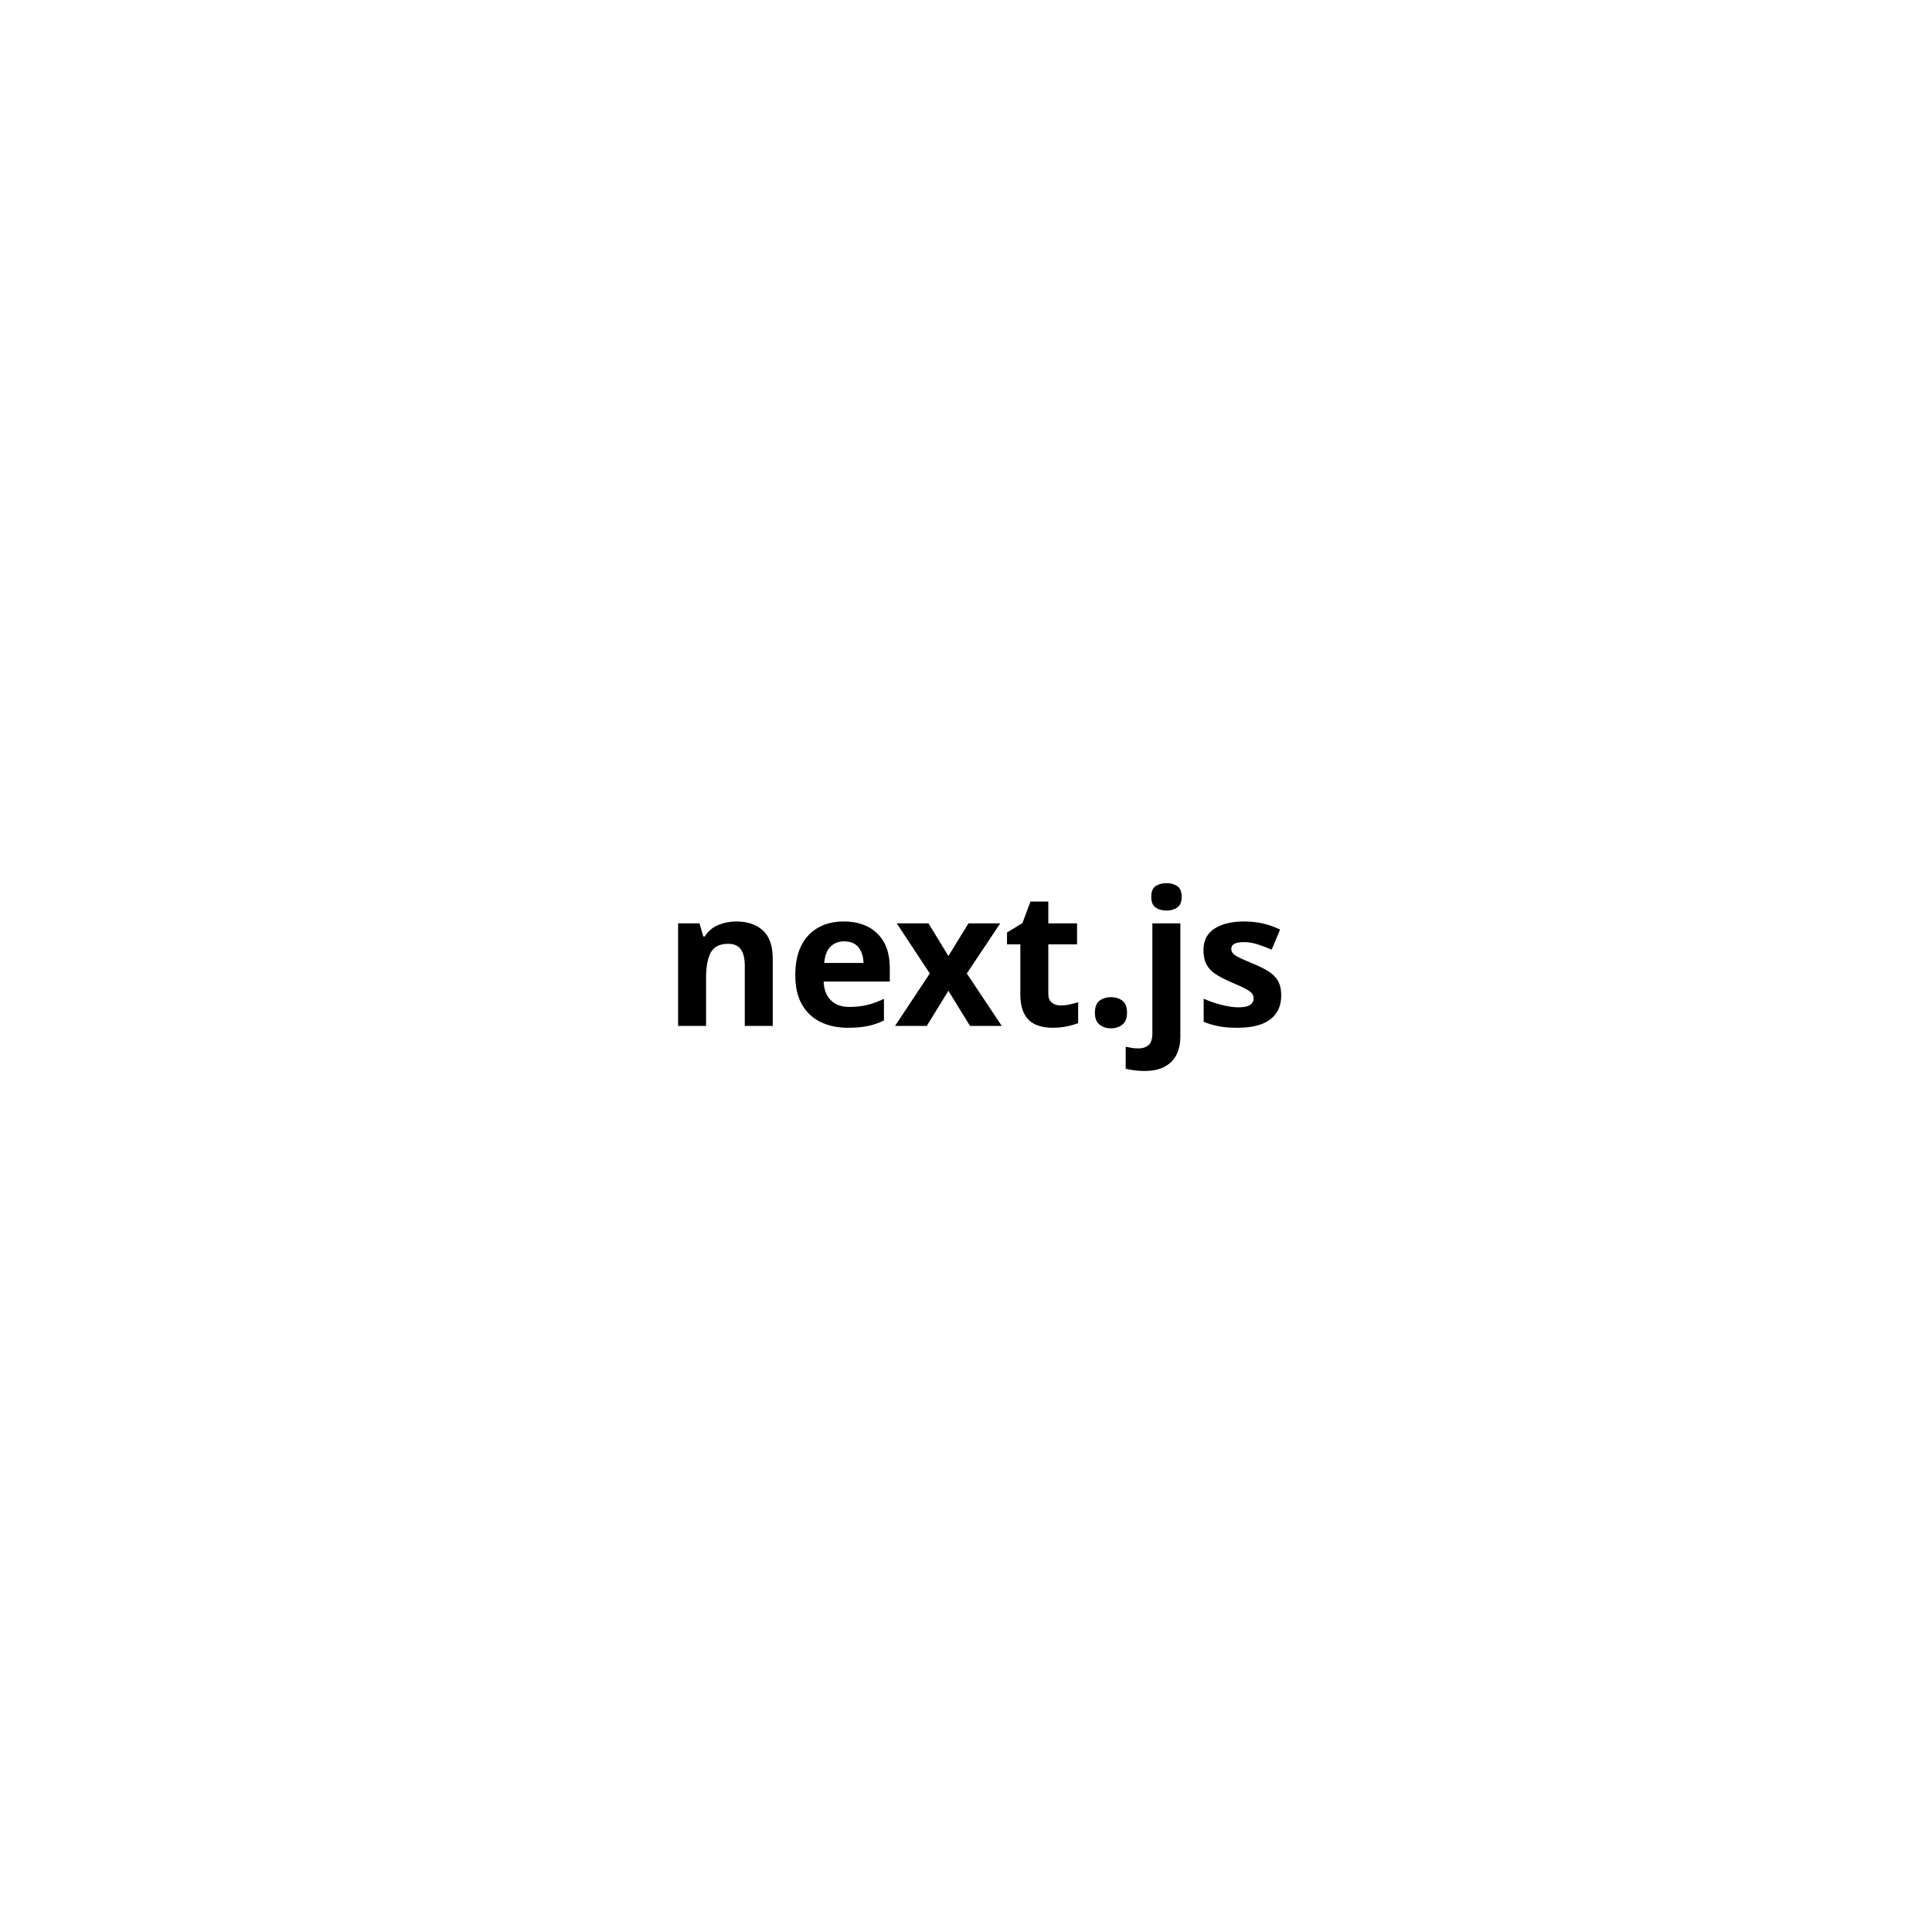
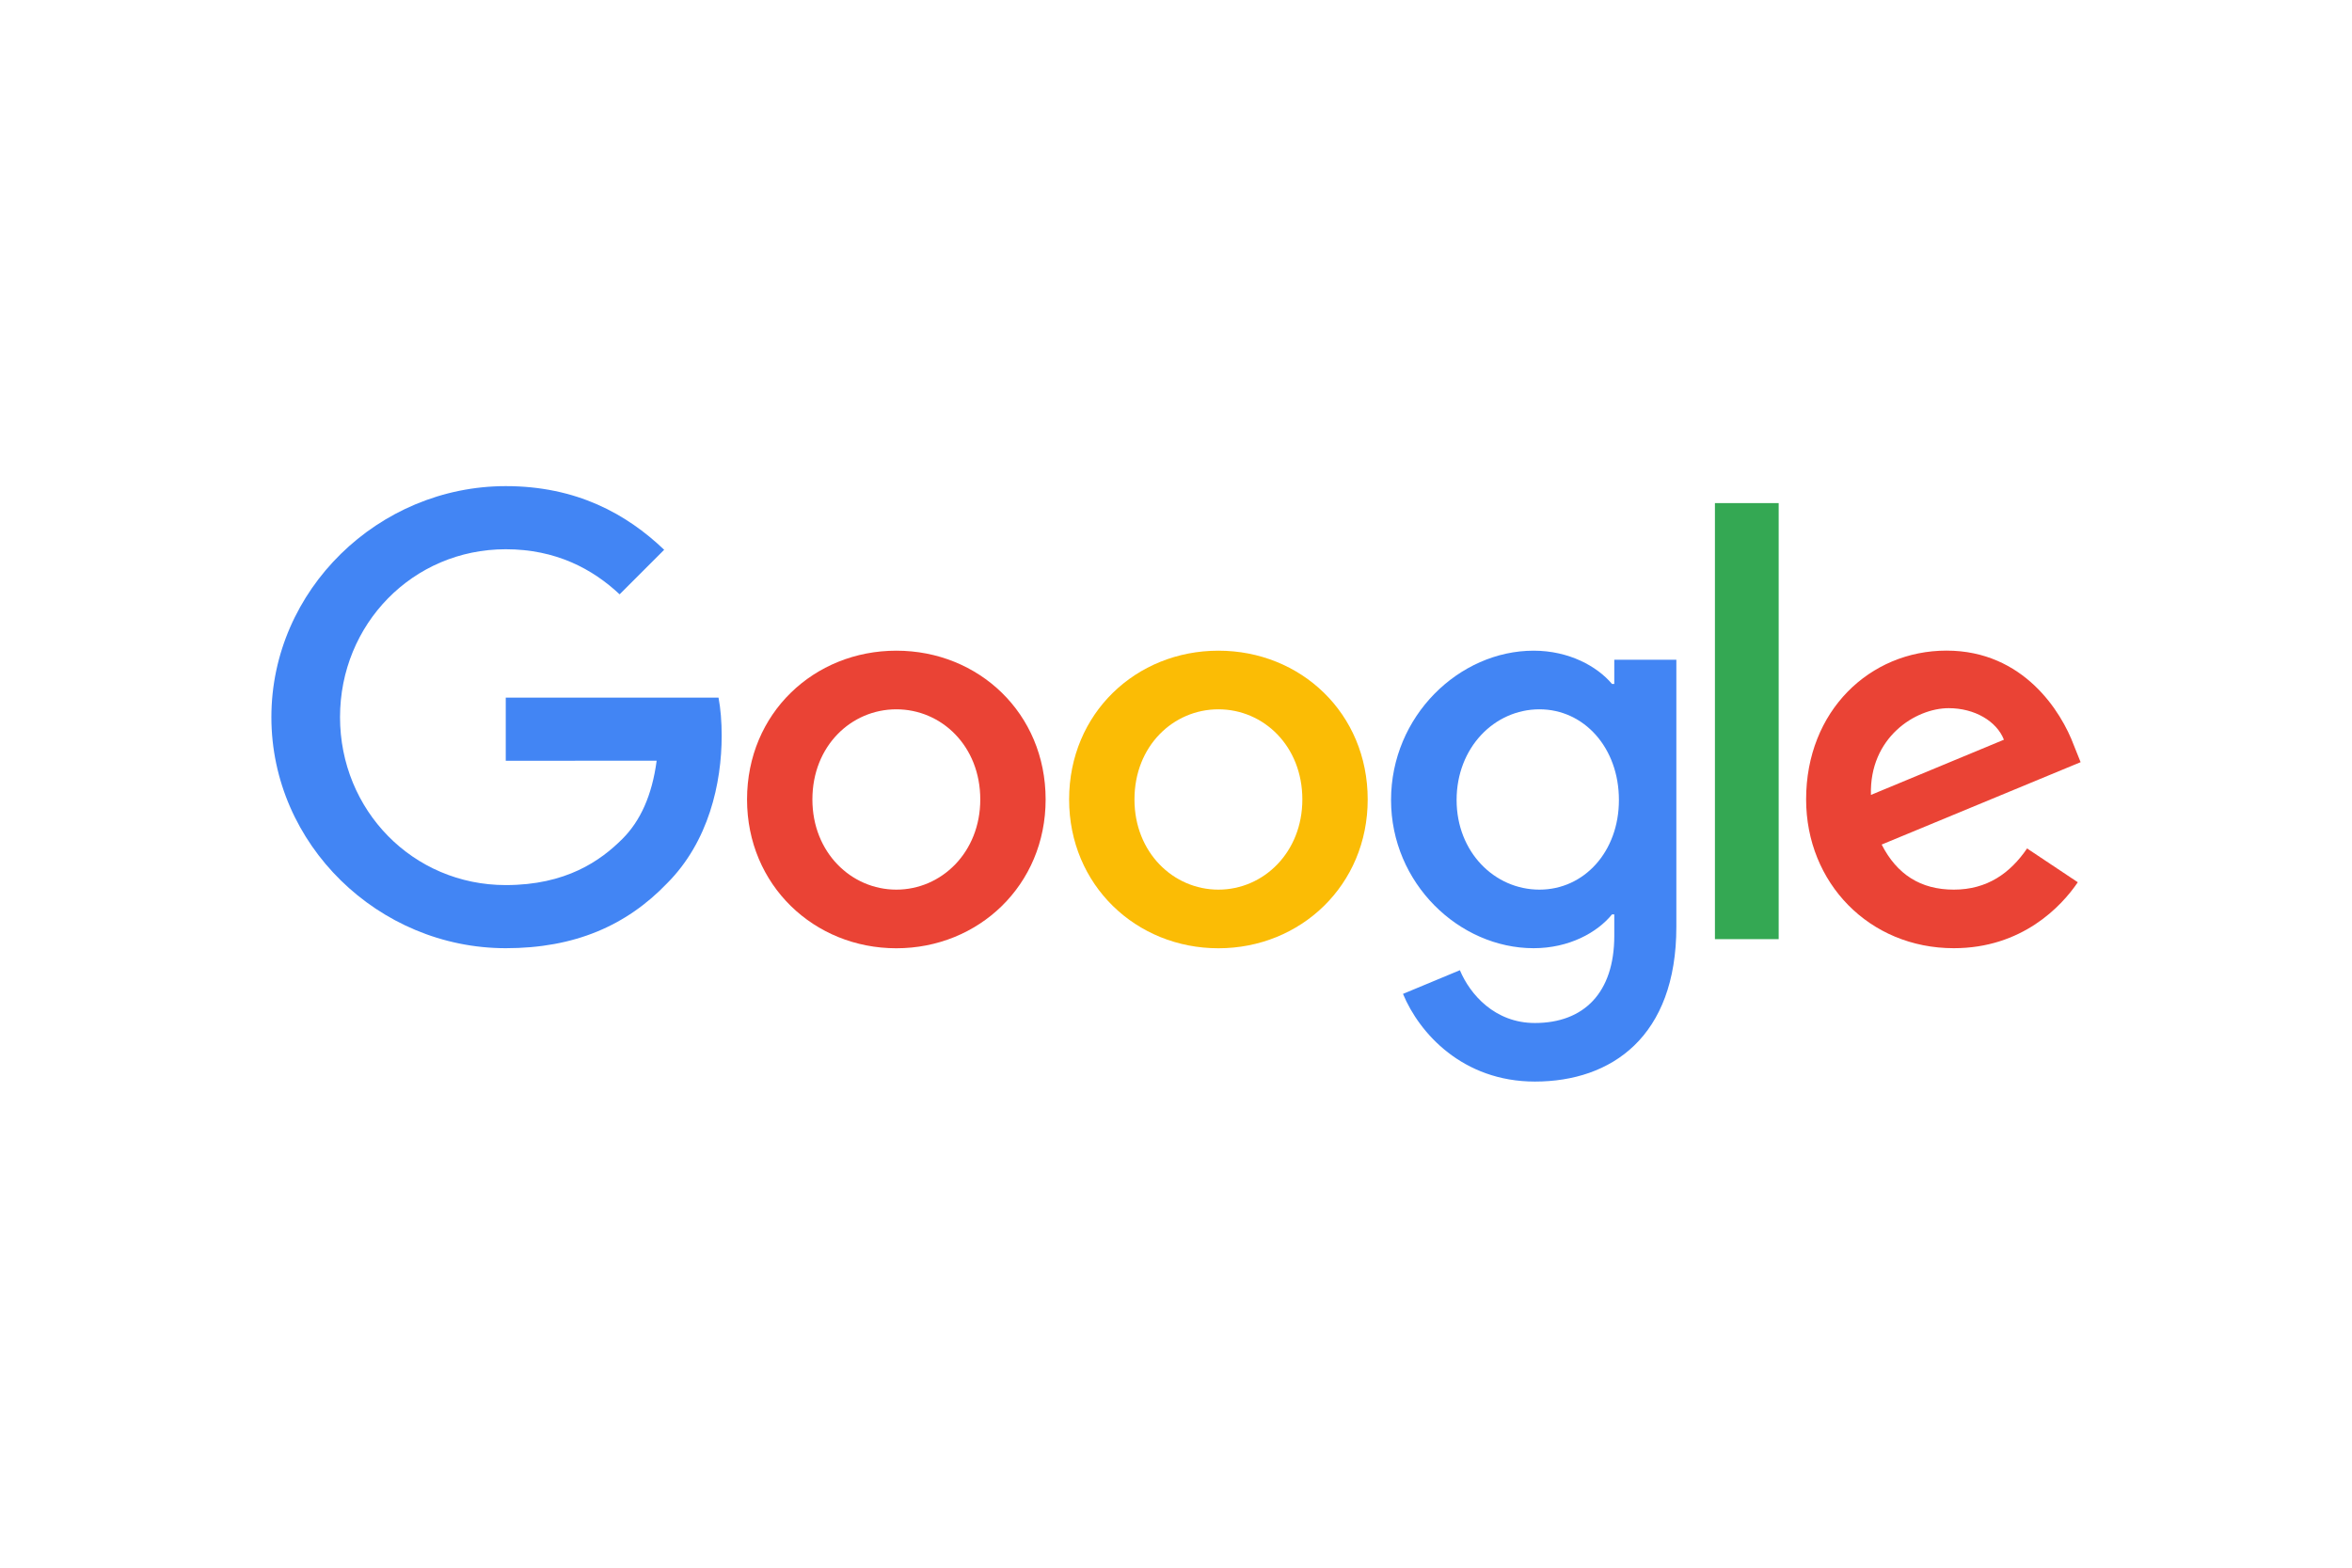
- <svg xmlns="http://www.w3.org/2000/svg" version="1.1" width="1080" height="1080" viewBox="0 0 1080 1080" xml:space="preserve">
-   <defs>
- </defs>
-   <g transform="matrix(1 0 0 1 540 540)" id="f0f52ccf-283b-462c-9369-52ce98ca50ab">
-     <rect style="stroke: none; stroke-width: 1; stroke-dasharray: none; stroke-linecap: butt; stroke-dashoffset: 0; stroke-linejoin: miter; stroke-miterlimit: 4; fill: rgb(255,255,255); fill-rule: nonzero; opacity: 1; visibility: hidden;" vector-effect="non-scaling-stroke" x="-540" y="-540" rx="0" ry="0" width="1080" height="1080" />
-   </g>
-   <g transform="matrix(1 0 0 1 540 540)" id="fa703e7e-8439-4bb4-be95-e88e9e24afd1">
- </g>
-   <g transform="matrix(1 0 0 1 540.5 540.5)" style="" id="1ffca141-a39f-479b-89af-8f4880fe61fe">
-     <text xml:space="preserve" font-family="Raleway" font-size="105" font-style="normal" font-weight="900" style="stroke: none; stroke-width: 1; stroke-dasharray: none; stroke-linecap: butt; stroke-dashoffset: 0; stroke-linejoin: miter; stroke-miterlimit: 4; fill: rgb(0,0,0); fill-rule: nonzero; opacity: 1; white-space: pre;">
-       <tspan x="-169.63" y="32.98">next.js</tspan>
-     </text>
-   </g>
+ <svg xmlns="http://www.w3.org/2000/svg" height="800" width="1200" viewBox="-40.446 -22.19 350.532 133.14">
+   <path d="M115.39 46.71c0 12.77-9.99 22.18-22.25 22.18s-22.25-9.41-22.25-22.18c0-12.86 9.99-22.18 22.25-22.18s22.25 9.32 22.25 22.18zm-9.74 0c0-7.98-5.79-13.44-12.51-13.44s-12.51 5.46-12.51 13.44c0 7.9 5.79 13.44 12.51 13.44s12.51-5.55 12.51-13.44z" fill="#EA4335" />
+   <path d="M163.39 46.71c0 12.77-9.99 22.18-22.25 22.18s-22.25-9.41-22.25-22.18c0-12.85 9.99-22.18 22.25-22.18s22.25 9.32 22.25 22.18zm-9.74 0c0-7.98-5.79-13.44-12.51-13.44s-12.51 5.46-12.51 13.44c0 7.9 5.79 13.44 12.51 13.44s12.51-5.55 12.51-13.44z" fill="#FBBC05" />
+   <path d="M209.39 25.87v39.82c0 16.38-9.66 23.07-21.08 23.07-10.75 0-17.22-7.19-19.66-13.07l8.48-3.53c1.51 3.61 5.21 7.87 11.17 7.87 7.31 0 11.84-4.51 11.84-13v-3.19h-.34c-2.18 2.69-6.38 5.04-11.68 5.04-11.09 0-21.25-9.66-21.25-22.09 0-12.52 10.16-22.26 21.25-22.26 5.29 0 9.49 2.35 11.68 4.96h.34v-3.61h9.25zm-8.56 20.92c0-7.81-5.21-13.52-11.84-13.52-6.72 0-12.35 5.71-12.35 13.52 0 7.73 5.63 13.36 12.35 13.36 6.63 0 11.84-5.63 11.84-13.36z" fill="#4285F4" />
+   <path d="M224.64 2.53v65h-9.5v-65z" fill="#34A853" />
+   <path d="M261.66 54.01l7.56 5.04c-2.44 3.61-8.32 9.83-18.48 9.83-12.6 0-22.01-9.74-22.01-22.18 0-13.19 9.49-22.18 20.92-22.18 11.51 0 17.14 9.16 18.98 14.11l1.01 2.52-29.65 12.28c2.27 4.45 5.8 6.72 10.75 6.72 4.96 0 8.4-2.44 10.92-6.14zm-23.27-7.98l19.82-8.23c-1.09-2.77-4.37-4.7-8.23-4.7-4.95 0-11.84 4.37-11.59 12.93z" fill="#EA4335" />
+   <path d="M34.93 40.94v-9.41h31.71c.31 1.64.47 3.58.47 5.68 0 7.06-1.93 15.79-8.15 22.01-6.05 6.3-13.78 9.66-24.02 9.66C15.96 68.88 0 53.42 0 34.44 0 15.46 15.96 0 34.94 0c10.5 0 17.98 4.12 23.6 9.49l-6.64 6.64c-4.03-3.78-9.49-6.72-16.97-6.72-13.86 0-24.7 11.17-24.7 25.03 0 13.86 10.84 25.03 24.7 25.03 8.99 0 14.11-3.61 17.39-6.89 2.66-2.66 4.41-6.46 5.1-11.65z" fill="#4285F4" />
</svg>
